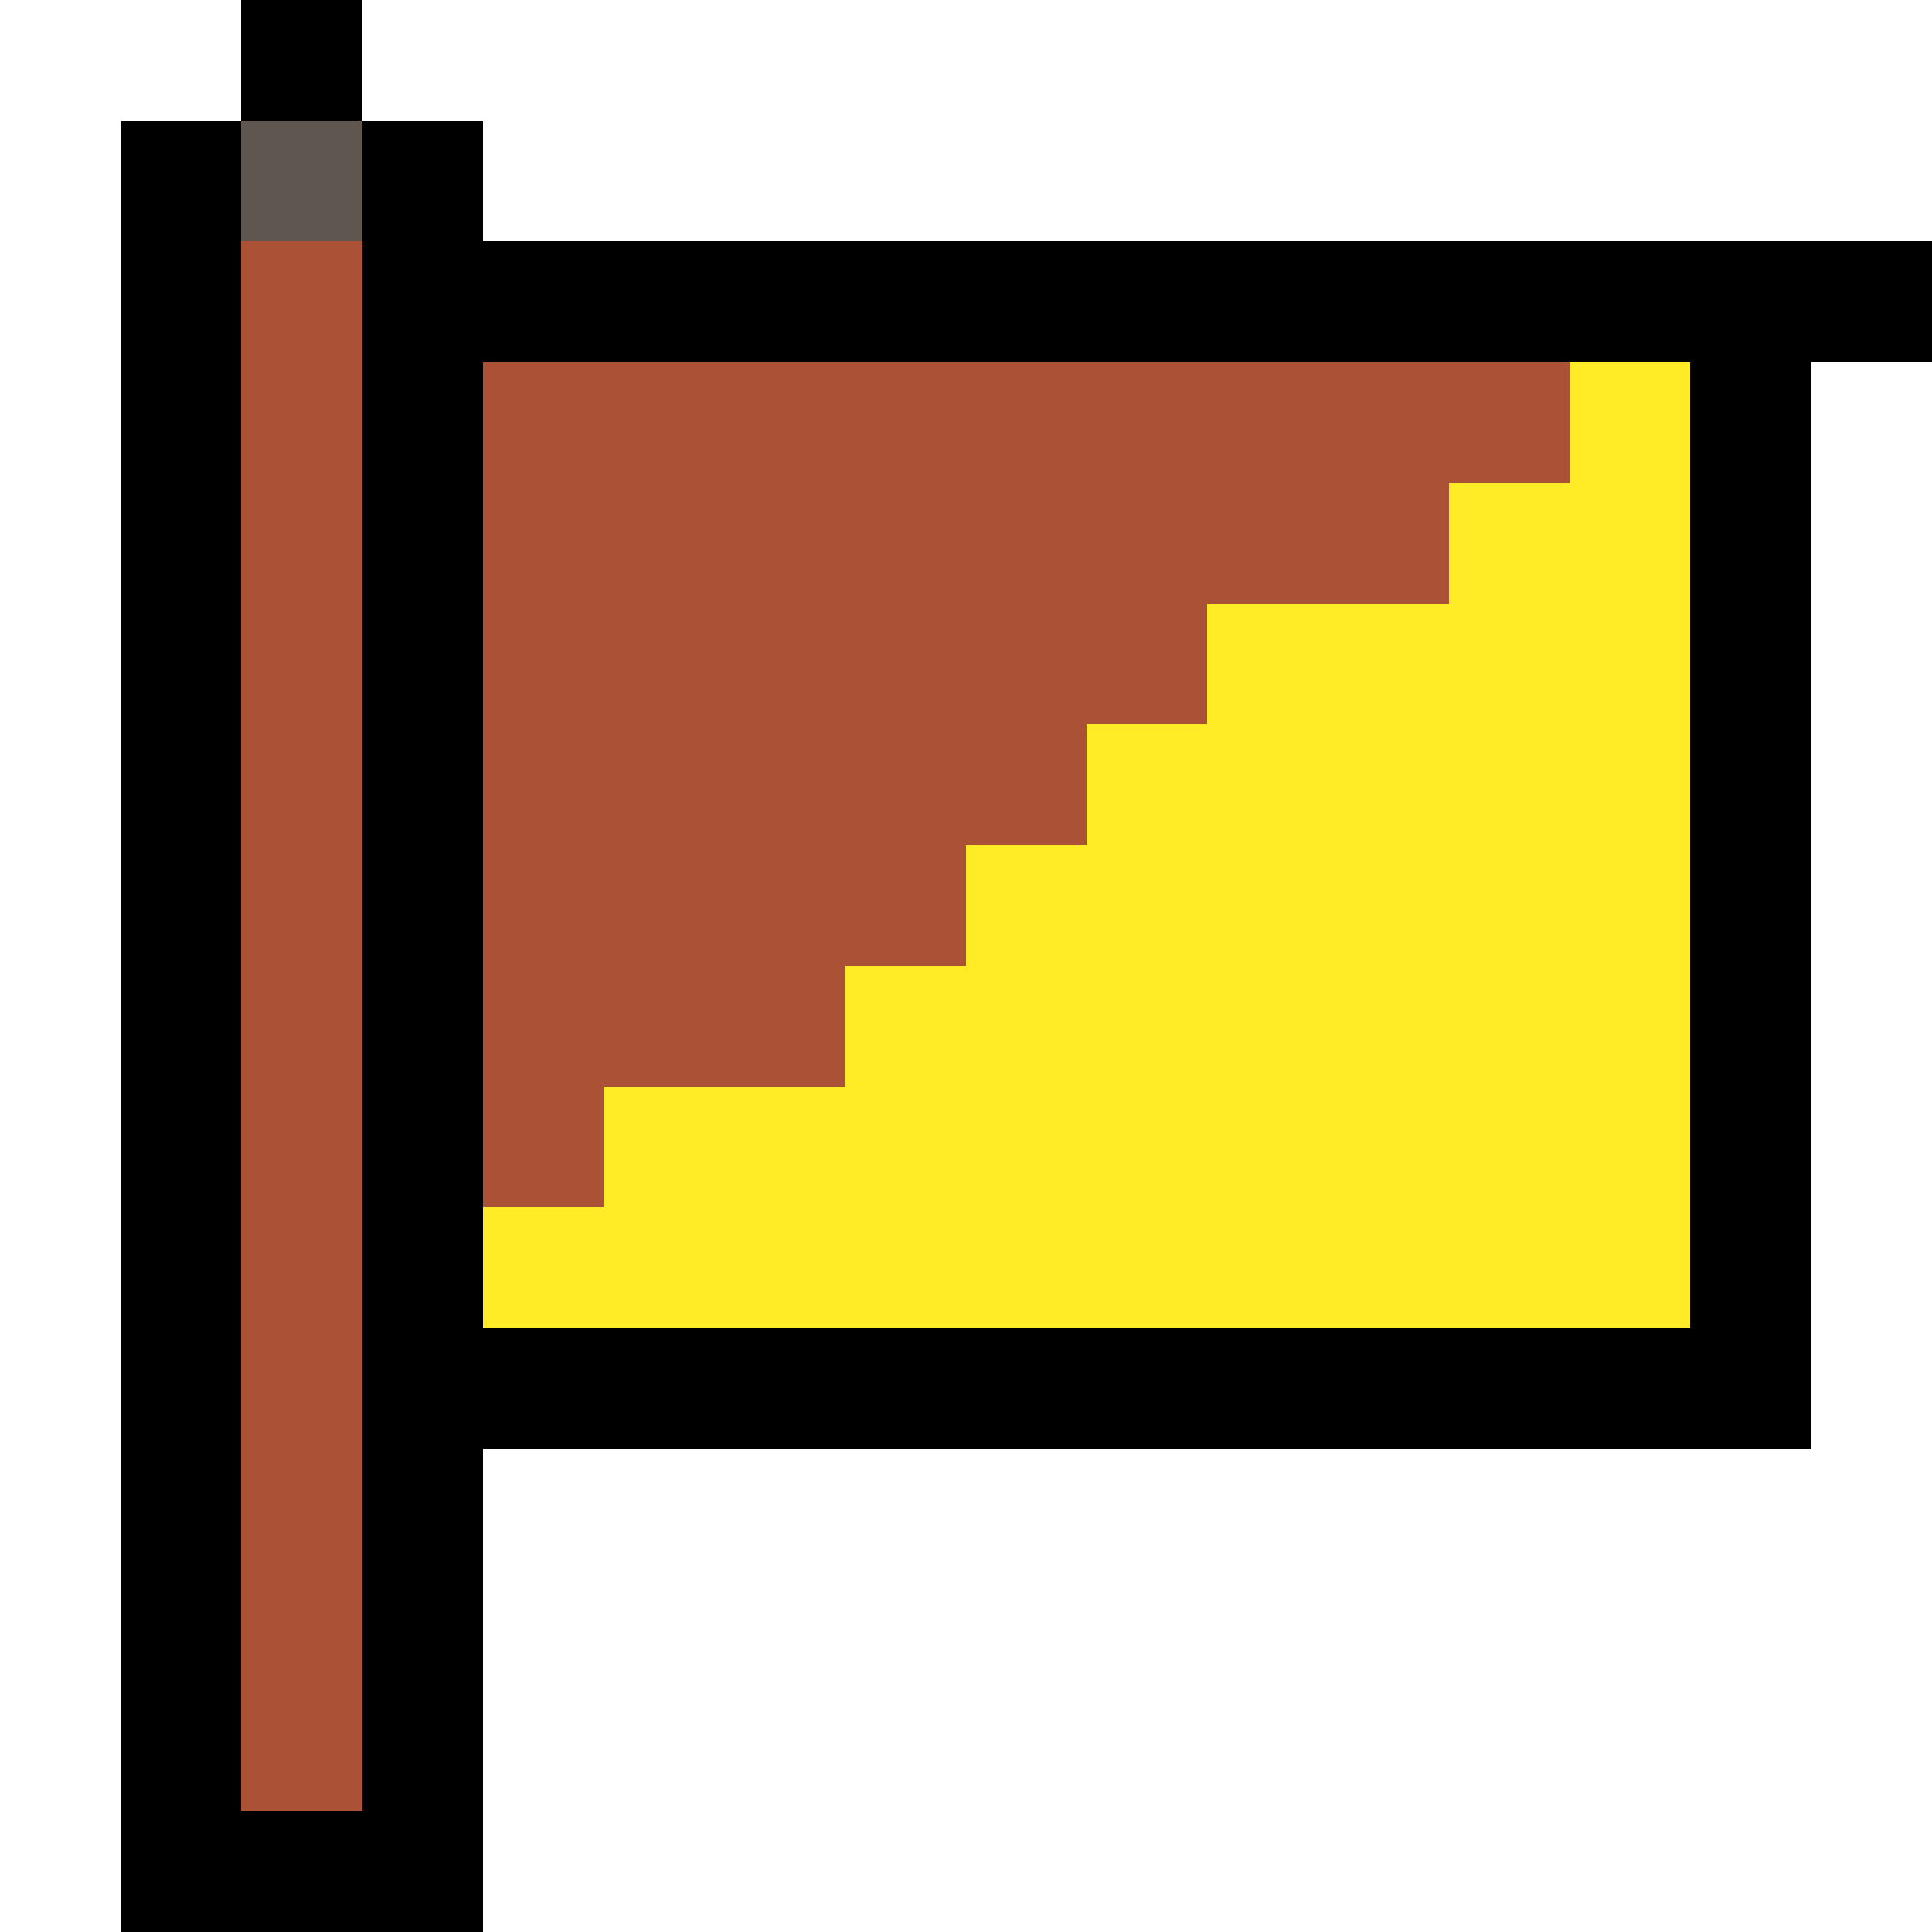
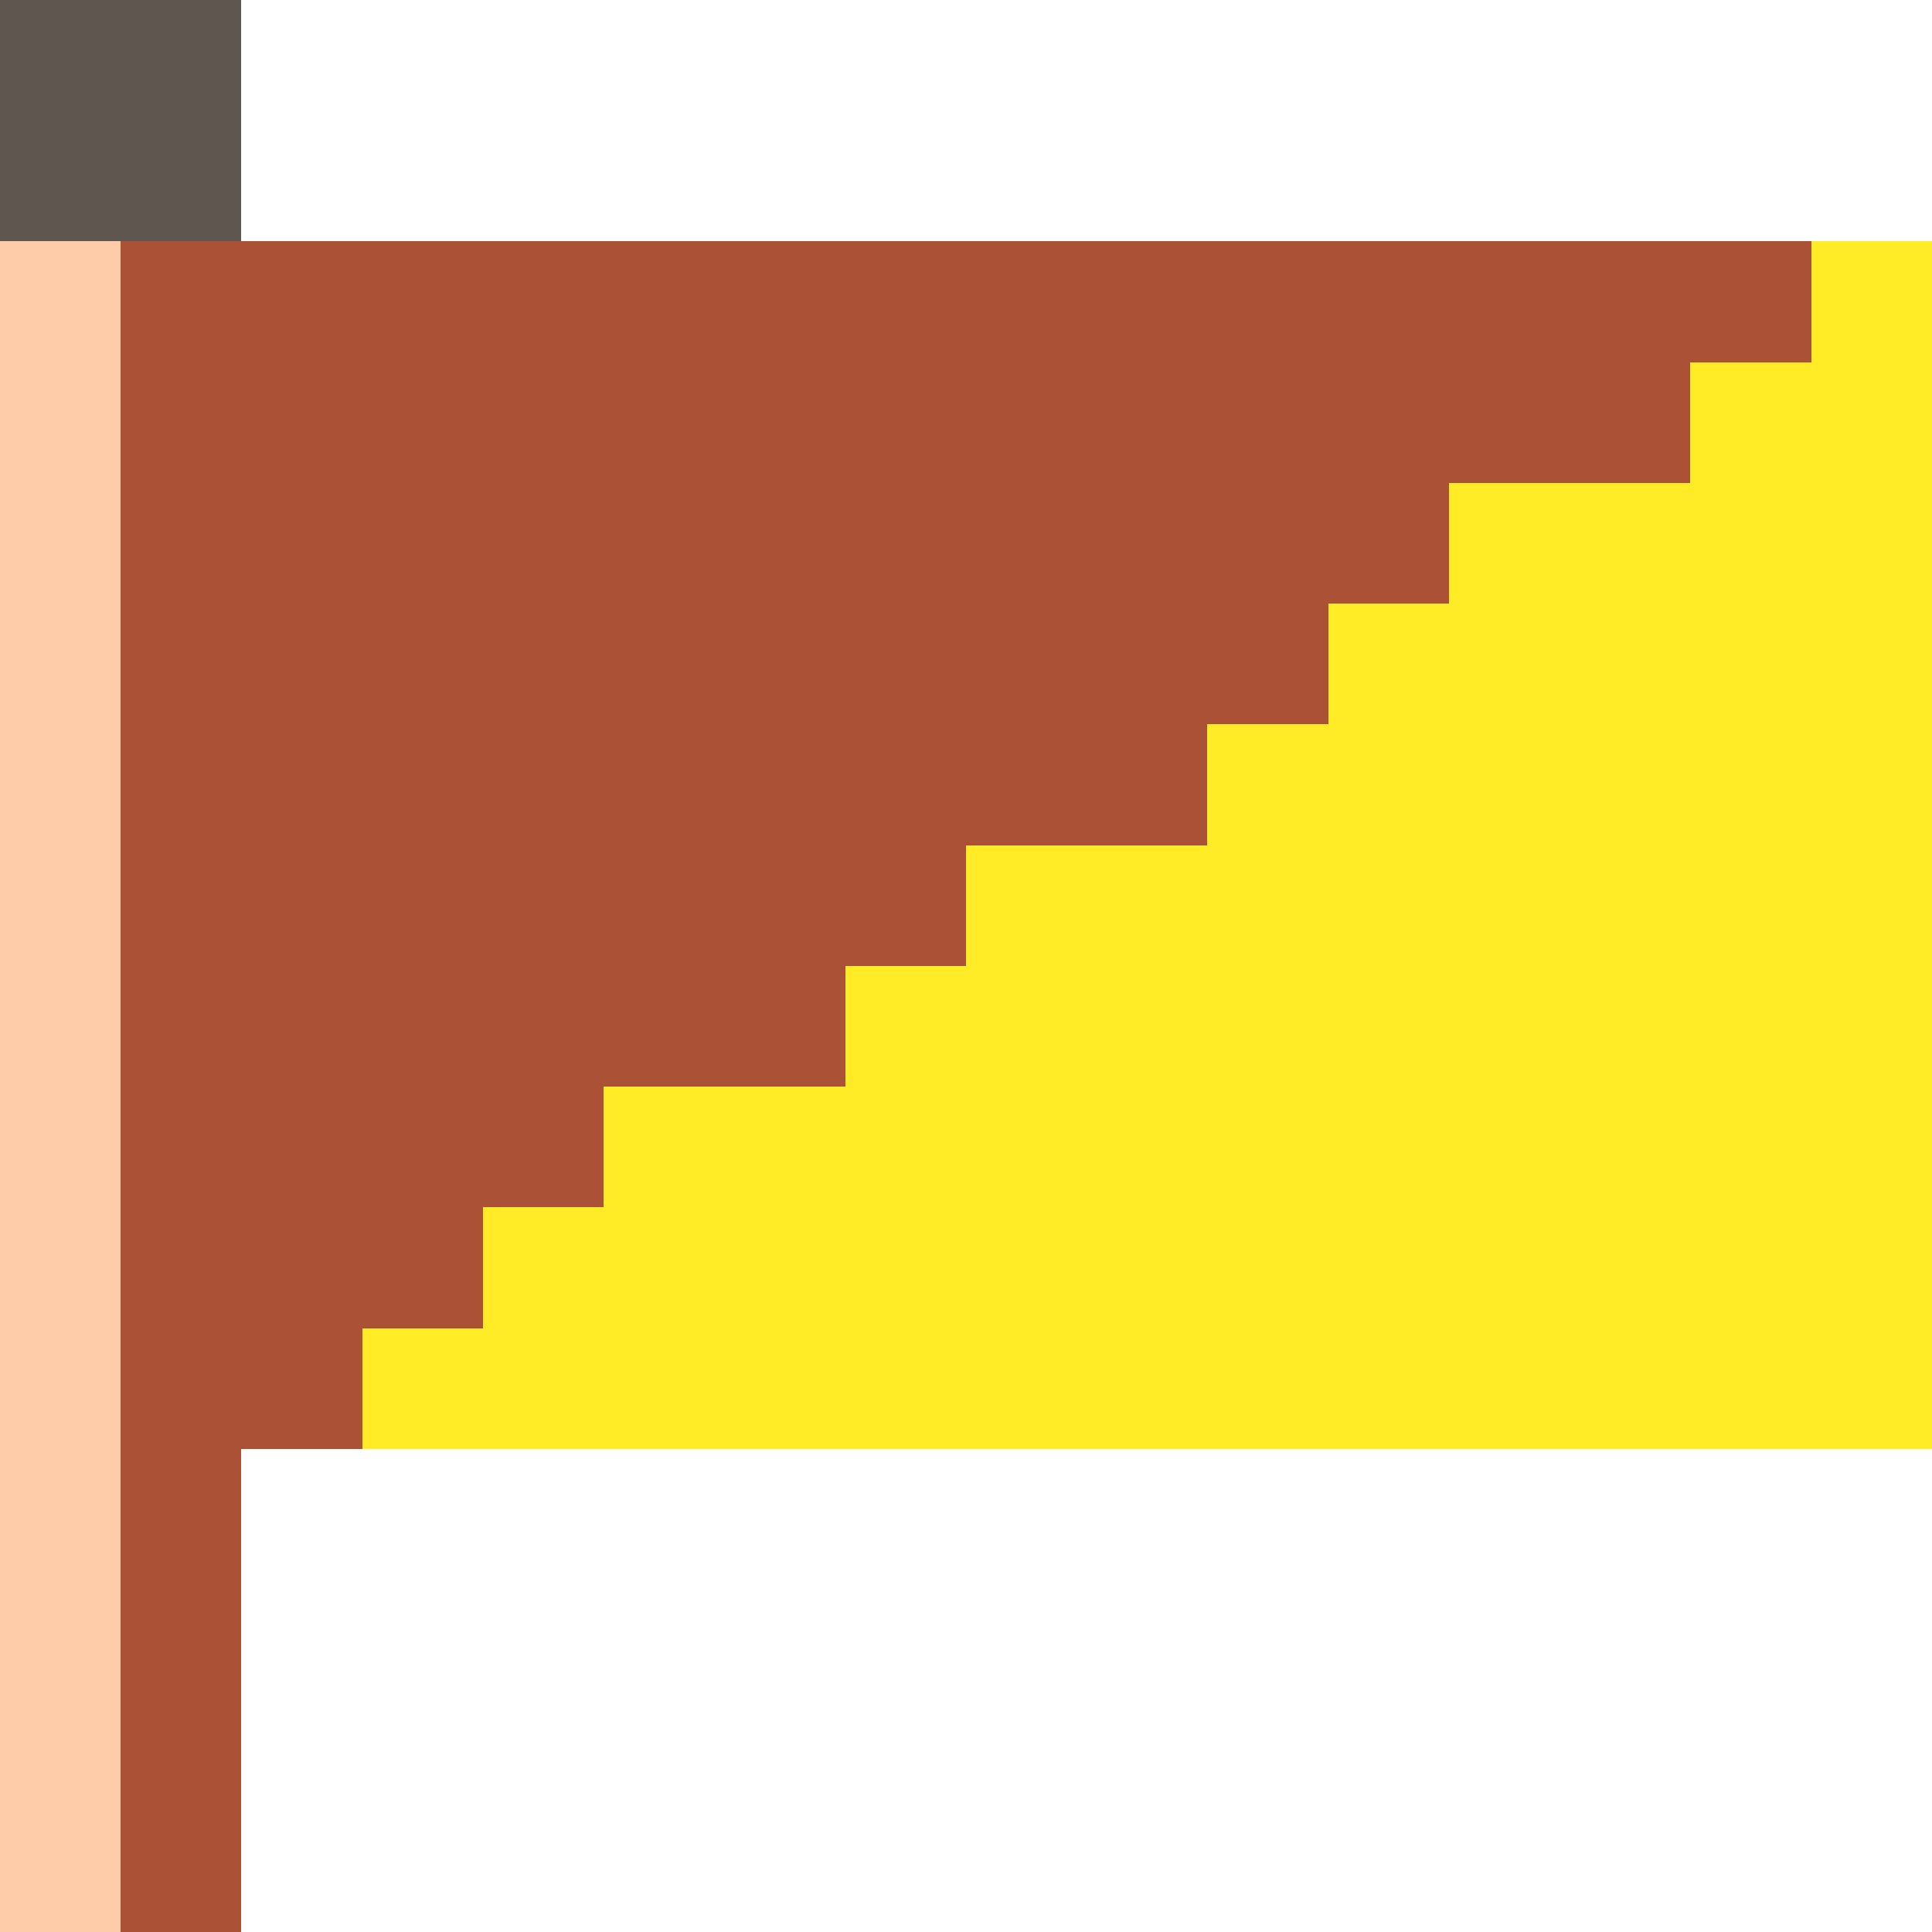
- <svg xmlns="http://www.w3.org/2000/svg" width="16" height="16" viewBox="0 0 16 16" shape-rendering="crispEdges">
-   <g fill="#000000">
-     <rect x="2" y="0" width="1" height="1" />
-     <rect x="1" y="1" width="1" height="14" />
-     <rect x="3" y="1" width="1" height="1" />
-     <rect x="3" y="2" width="13" height="1" />
-     <rect x="3" y="3" width="1" height="8" />
-     <rect x="14" y="3" width="1" height="8" />
-     <rect x="3" y="11" width="12" height="1" />
-     <rect x="3" y="12" width="1" height="3" />
-     <rect x="1" y="15" width="3" height="1" />
-   </g>
+ <svg xmlns="http://www.w3.org/2000/svg" width="8" height="8" viewBox="0 0 16 16" shape-rendering="crispEdges">
  <g fill="#AB5236">
-     <rect x="2" y="2" width="1" height="13" />
-     <rect x="4" y="3" width="9" height="1" />
-     <rect x="4" y="4" width="8" height="1" />
-     <rect x="4" y="5" width="6" height="1" />
-     <rect x="4" y="6" width="5" height="1" />
-     <rect x="4" y="7" width="4" height="1" />
-     <rect x="4" y="8" width="3" height="1" />
-     <rect x="4" y="9" width="1" height="1" />
+     <rect x="1" y="2" width="14" height="1" />
+     <rect x="1" y="3" width="13" height="1" />
+     <rect x="1" y="4" width="11" height="1" />
+     <rect x="1" y="5" width="10" height="1" />
+     <rect x="1" y="6" width="9" height="1" />
+     <rect x="1" y="7" width="7" height="1" />
+     <rect x="1" y="8" width="6" height="1" />
+     <rect x="1" y="9" width="4" height="1" />
+     <rect x="1" y="10" width="3" height="1" />
+     <rect x="1" y="11" width="2" height="1" />
+     <rect x="1" y="12" width="1" height="4" />
  </g>
  <g fill="#5F574F">
-     <rect x="2" y="1" width="1" height="1" />
+     <rect x="0" y="0" width="2" height="2" />
  </g>
  <g fill="#FFEC27">
-     <rect x="13" y="3" width="1" height="1" />
-     <rect x="12" y="4" width="2" height="1" />
-     <rect x="10" y="5" width="4" height="1" />
-     <rect x="9" y="6" width="5" height="1" />
-     <rect x="8" y="7" width="6" height="1" />
-     <rect x="7" y="8" width="7" height="1" />
-     <rect x="5" y="9" width="9" height="1" />
-     <rect x="4" y="10" width="10" height="1" />
+     <rect x="15" y="2" width="1" height="1" />
+     <rect x="14" y="3" width="2" height="1" />
+     <rect x="12" y="4" width="4" height="1" />
+     <rect x="11" y="5" width="5" height="1" />
+     <rect x="10" y="6" width="6" height="1" />
+     <rect x="8" y="7" width="8" height="1" />
+     <rect x="7" y="8" width="9" height="1" />
+     <rect x="5" y="9" width="11" height="1" />
+     <rect x="4" y="10" width="12" height="1" />
+     <rect x="3" y="11" width="13" height="1" />
+   </g>
+   <g fill="#FFCCAA">
+     <rect x="0" y="2" width="1" height="14" />
  </g>
</svg>
